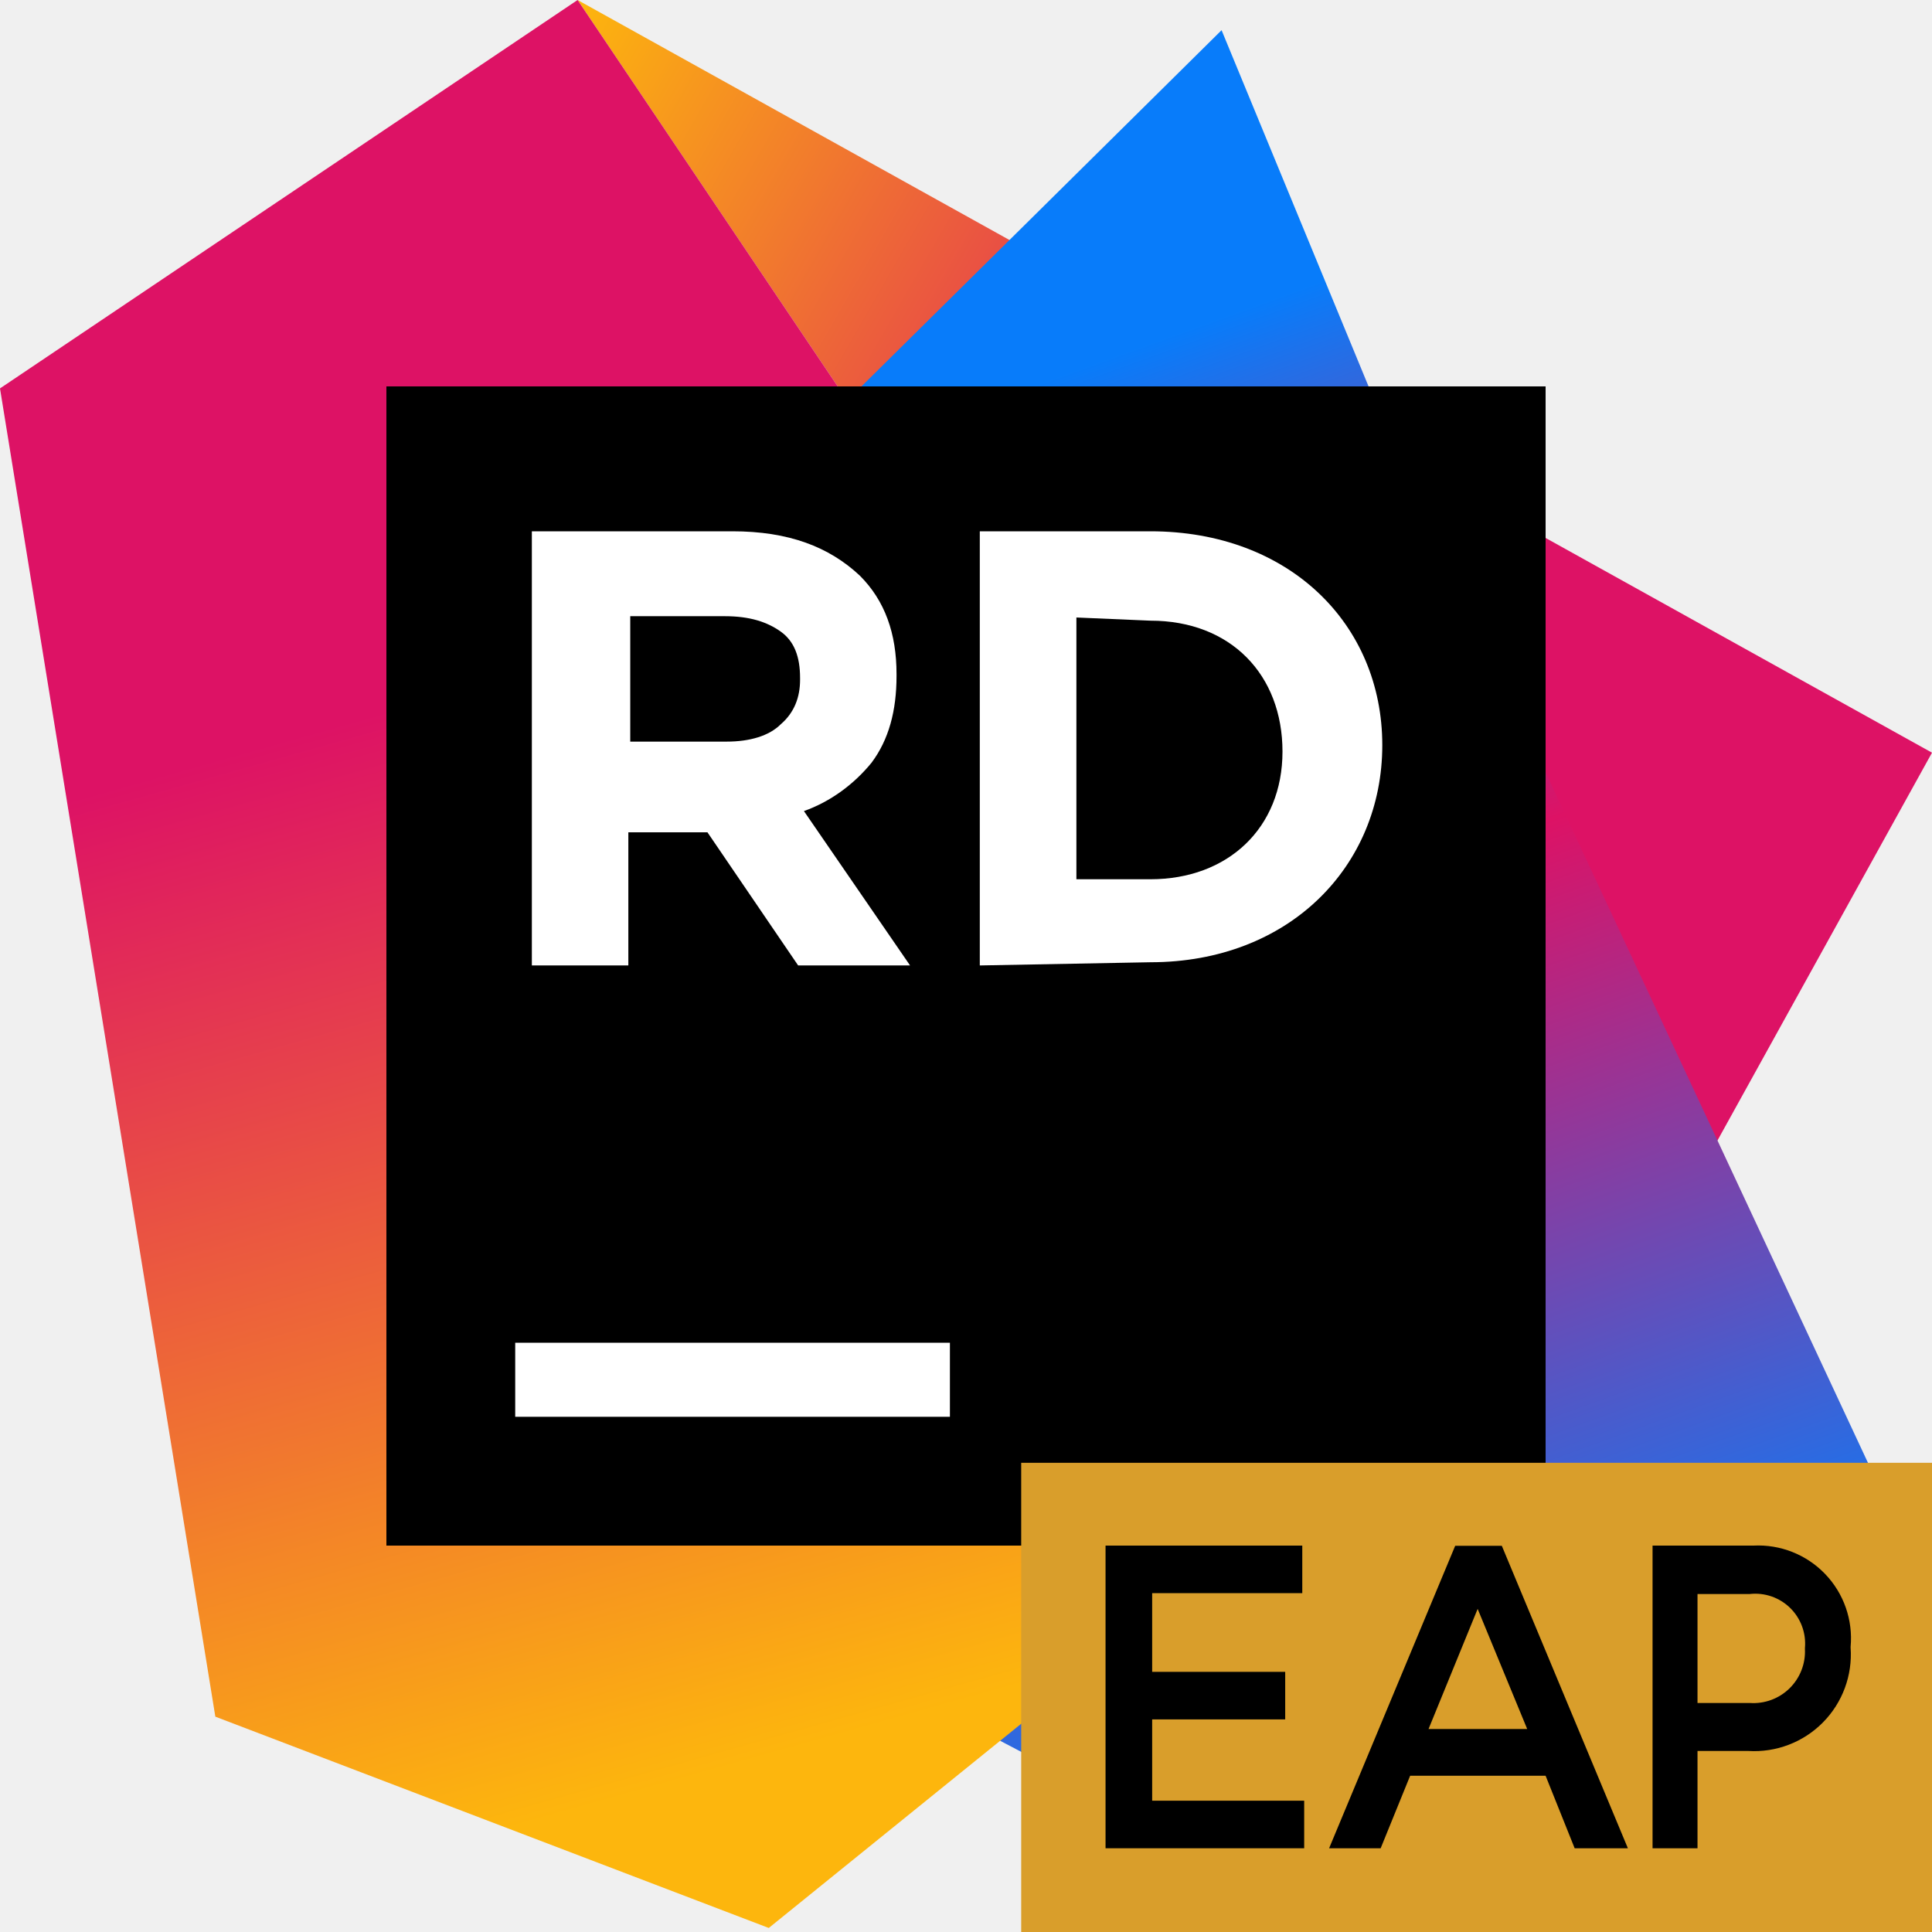
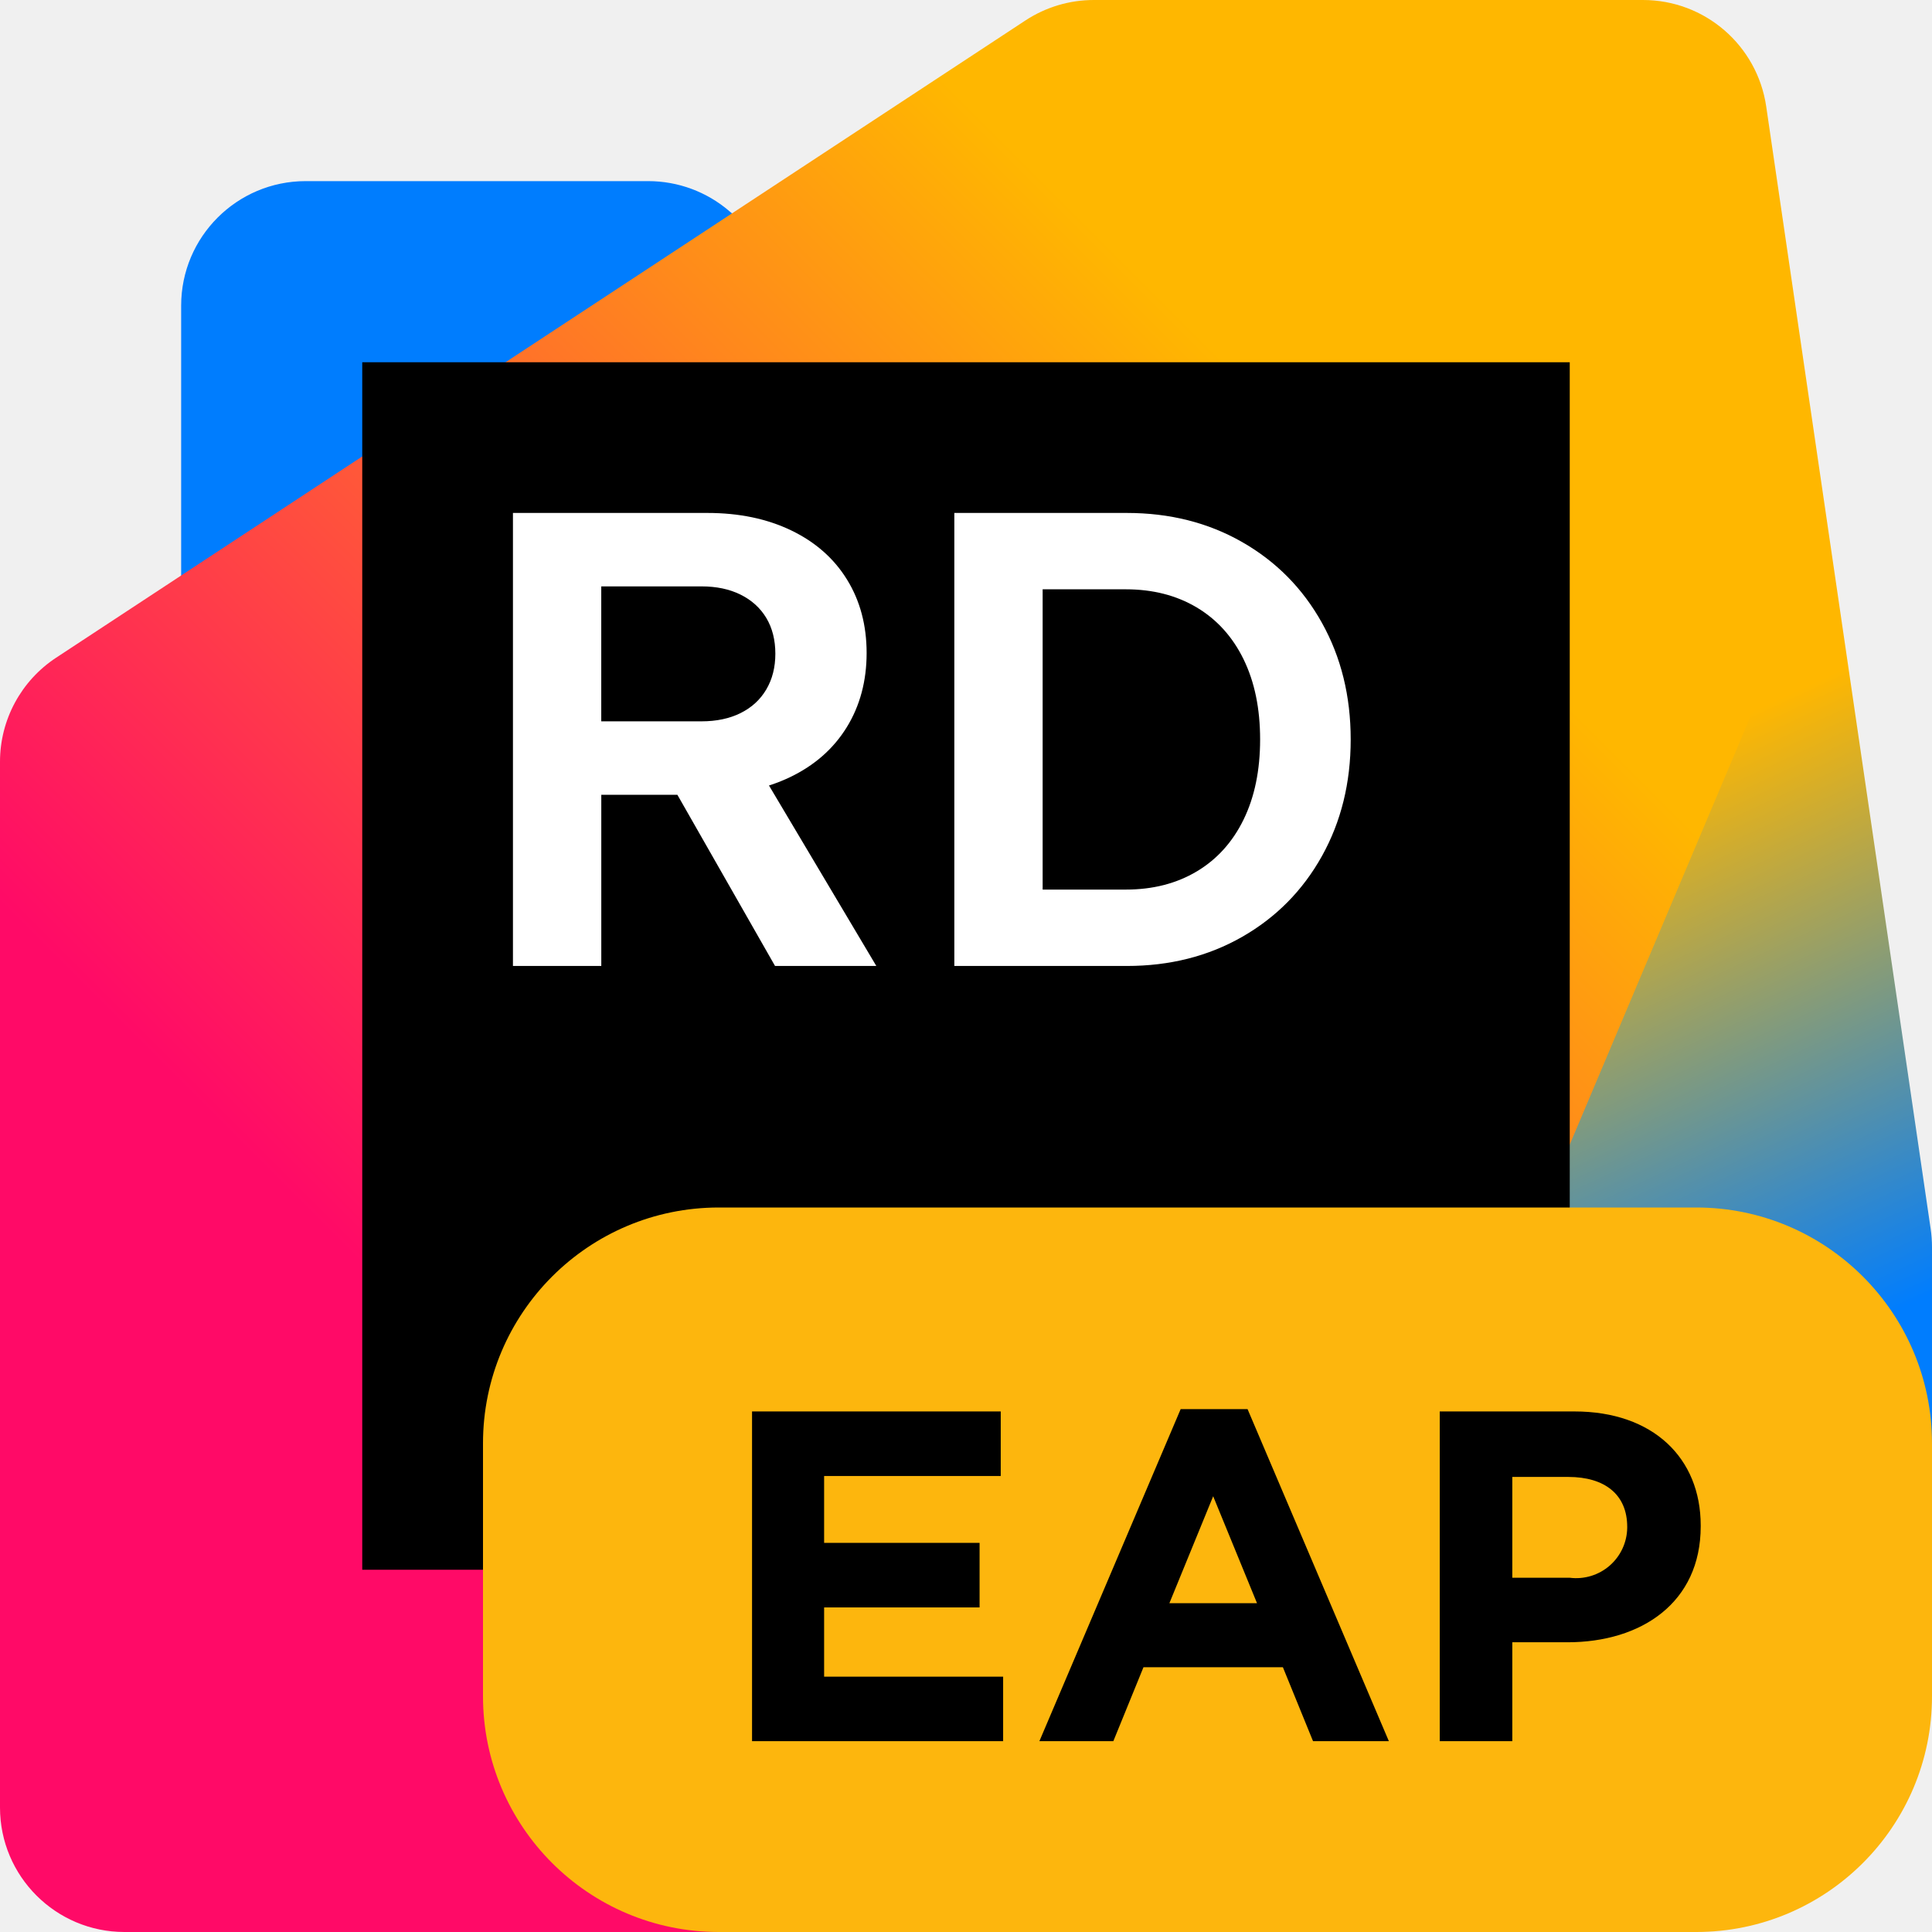
- <svg xmlns="http://www.w3.org/2000/svg" width="70" height="70" fill="none" viewBox="0 0 70 70">
+ <svg xmlns="http://www.w3.org/2000/svg" width="128" height="128" fill="none" viewBox="0 0 128 128">
  <defs>
-     <linearGradient id="a" x1="65.5" x2="11.542" y1="40.101" y2="9.137" gradientUnits="userSpaceOnUse">
-       <stop offset="0" stop-color="#DD1265" />
-       <stop offset="0.483" stop-color="#DD1265" />
-       <stop offset="0.942" stop-color="#FDB60D" />
+     <linearGradient id="a" x1="128.781" x2="79.215" y1="112.659" y2="5.749" gradientUnits="userSpaceOnUse">
+       <stop offset=".21" stop-color="#007DFE" />
+       <stop offset=".55" stop-color="#FFB700" />
    </linearGradient>
-     <linearGradient id="b" x1="33.416" x2="54.805" y1="6.112" y2="65.175" gradientUnits="userSpaceOnUse">
-       <stop offset="0.139" stop-color="#087CFA" />
-       <stop offset="0.476" stop-color="#DD1265" />
-       <stop offset="0.958" stop-color="#087CFA" />
-     </linearGradient>
-     <linearGradient id="c" x1="17.395" x2="33.194" y1="7.934" y2="64.079" gradientUnits="userSpaceOnUse">
-       <stop offset="0.278" stop-color="#DD1265" />
-       <stop offset="0.968" stop-color="#FDB60D" />
+     <linearGradient id="b" x1="119.351" x2="2.16" y1="8.134" y2="125.326" gradientUnits="userSpaceOnUse">
+       <stop offset=".23" stop-color="#FFB700" />
+       <stop offset=".73" stop-color="#FF0A67" />
    </linearGradient>
  </defs>
-   <path fill="url(#a)" d="M70 27.271L20.927 0L53.812 48.854L60.521 44.406L70 27.271Z" />
-   <path fill="url(#b)" d="M50.458 16.115L44.26 1.094L30.698 14.51L36.239 63.073L49.437 70L70 57.969L50.458 16.115Z" />
-   <path fill="url(#c)" d="M20.927 0L0 14.073L7.802 62.198L27.854 69.854L53.812 48.854L20.927 0Z" />
-   <g>
-     <path fill="#000000" d="M56 14H14V56H56V14Z" />
-     <path fill="#FFFFFF" d="M34.417 48.65H18.667V51.333H34.417V48.65Z" />
-     <path fill="#FFFFFF" d="M35.5 19.25H41.683C46.7 19.25 50.083 22.604 50.083 26.999C50.083 31.395 46.7 34.864 41.683 34.864L35.5 34.98V19.25ZM39 22.373V31.857H41.683C44.483 31.857 46.467 30.006 46.467 27.231C46.467 24.455 44.6 22.488 41.683 22.488L39 22.373Z" />
-     <path fill="#FFFFFF" d="M19.34 19.25H26.541C28.568 19.25 30.036 19.809 31.155 20.858C32.064 21.767 32.483 22.955 32.483 24.423V24.493C32.483 25.752 32.204 26.8 31.574 27.639C30.945 28.408 30.106 29.038 29.128 29.387L32.973 34.98H28.918L25.632 30.156H22.766V34.98H19.27V19.25H19.34ZM26.331 26.87C27.17 26.87 27.869 26.661 28.289 26.241C28.778 25.822 28.988 25.262 28.988 24.633V24.563C28.988 23.794 28.778 23.235 28.289 22.885C27.799 22.536 27.17 22.326 26.261 22.326H22.835V26.87H26.331Z" />
-   </g>
-   <g>
-     <rect x="37" y="53" width="33" height="17" fill="#d99e2b" />
-     <path fill="#000000" d="M40.056,66.966h7.197V65.243H41.745V62.297h4.82V60.574H41.745V57.723h5.439V56H40.056Z" />
-     <path fill="#000000" d="M48.156,66.966h1.868l1.068-2.627h4.908l1.053,2.627h1.928l-4.567-10.958h-1.69Zm3.603-4.321,1.779-4.352L55.333,62.645Z" />
-     <path fill="#000000" d="M59.875,66.966h1.629V63.441h1.84a3.503,3.503,0,0,0,3.707-3.744v-.031a3.362,3.362,0,0,0-3.522-3.666H59.875Zm1.629-5.264V57.754h1.893a1.807,1.807,0,0,1,1.999,1.958V59.744a1.869,1.869,0,0,1-1.999,1.958Z" />
-   </g>
+   <path fill="#007DFE" d="M95.101 116h24.517c4.608 0 8.323-3.774 8.249-8.381l-.353-22.087c-.037-2.362-1.086-4.595-2.88-6.133L48.318 13.986C46.823 12.705 44.918 12 42.95 12H20.252c-4.556 0-8.25 3.694-8.25 8.25v22.006c0 2.379 1.028 4.643 2.817 6.209l74.85 65.494c1.504 1.316 3.434 2.041 5.433 2.041h-.001Z" />
+   <path fill="url(#a)" d="M98.026 116H119.75c4.556 0 8.25-3.694 8.25-8.25V82.619c0-.4-.029-.8-.088-1.196L117.016 7.054C116.422 3.002 112.947 0 108.854 0H78.059c-4.558 0-8.251 3.695-8.25 8.252l.009 37.009c0 .851.133 1.698.391 2.507L90.166 110.26c1.093 3.419 4.27 5.74 7.859 5.74h.001Z" />
+   <path fill="url(#b)" d="M8.25 128h68.255c3.316 0 6.31-1.986 7.6-5.041L115.7 48.116c.437-1.036.659-2.151.649-3.276l-.3-36.657C116.013 3.652 112.33 0 107.8 0H72.469c-1.611 0-3.186.471-4.533 1.356L3.719 43.574C1.397 45.1 0 47.69 0 50.468V119.75c0 4.556 3.694 8.25 8.25 8.25Z" />
+   <path fill="#000" d="M104 24H24v80h80V24Z" />
+   <path fill="#fff" d="M66 88H34v6h32v-6Z" />
+   <path fill="#fff" d="M33.984 33.984h12.884c2.101 0 3.951.386 5.553 1.157 1.6.771 2.834 1.857 3.697 3.259.865 1.401 1.298 3.022 1.298 4.866 0 1.844-.44 3.498-1.319 4.92-.879 1.423-2.13 2.522-3.751 3.301-1.623.779-3.505 1.169-5.649 1.169h-6.86v11.34h-5.853V33.984Zm15.081 13.259c.736-.365 1.304-.886 1.704-1.565.4-.679.6-1.469.6-2.369 0-.9-.2-1.704-.6-2.369-.4-.665-.969-1.179-1.704-1.544-.736-.365-1.597-.546-2.584-.546h-6.646v8.94h6.646c.986 0 1.847-.182 2.584-.546v-.001Zm-5.263 3.527h6.389l7.867 13.227h-6.71l-7.546-13.227Z" />
+   <path fill="#fff" d="M63.227 33.984h11.426c2.844 0 5.391.642 7.643 1.929 2.251 1.286 4.013 3.069 5.284 5.349 1.271 2.28 1.907 4.855 1.907 7.729 0 2.874-.636 5.449-1.907 7.729-1.272 2.28-3.034 4.062-5.284 5.349-2.25 1.286-4.799 1.929-7.643 1.929H63.227V33.984Zm16.056 23.753c1.344-.8 2.38-1.948 3.109-3.441.729-1.494 1.094-3.261 1.094-5.306 0-2.045-.365-3.812-1.094-5.306-.729-1.494-1.765-2.64-3.109-3.441-1.344-.8-2.909-1.2-4.695-1.2h-5.51v19.894h5.51c1.786 0 3.351-.4 4.695-1.2v.001Z" />
+   <path fill="#FDB60D" d="M112.377 128H47.623A15.622 15.622 0 0 1 32 112.377V95.623A15.623 15.623 0 0 1 47.623 80h64.754A15.622 15.622 0 0 1 128 95.623v16.754A15.62 15.62 0 0 1 112.377 128Z" />
+   <path fill="#000" d="M49.825 93.512h16.477v4.277H54.6v4.431h10.3v4.275H54.6v4.588h11.86v4.275H49.825V93.512Zm28.398-.154h4.431l9.362 22h-5.024l-1.997-4.899h-9.237l-1.997 4.899h-4.899l9.36-22Zm5.057 12.857-2.904-7.085-2.901 7.085h5.805Zm12.107-12.703h8.926c5.211 0 8.363 3.09 8.363 7.552v.063c0 5.055-3.932 7.678-8.83 7.678h-3.652v6.553h-4.807V93.512ZM104 104.53a3.382 3.382 0 0 0 3.807-3.308v-.063c0-2.152-1.497-3.308-3.901-3.308h-3.712v6.679H104Z" />
</svg>
